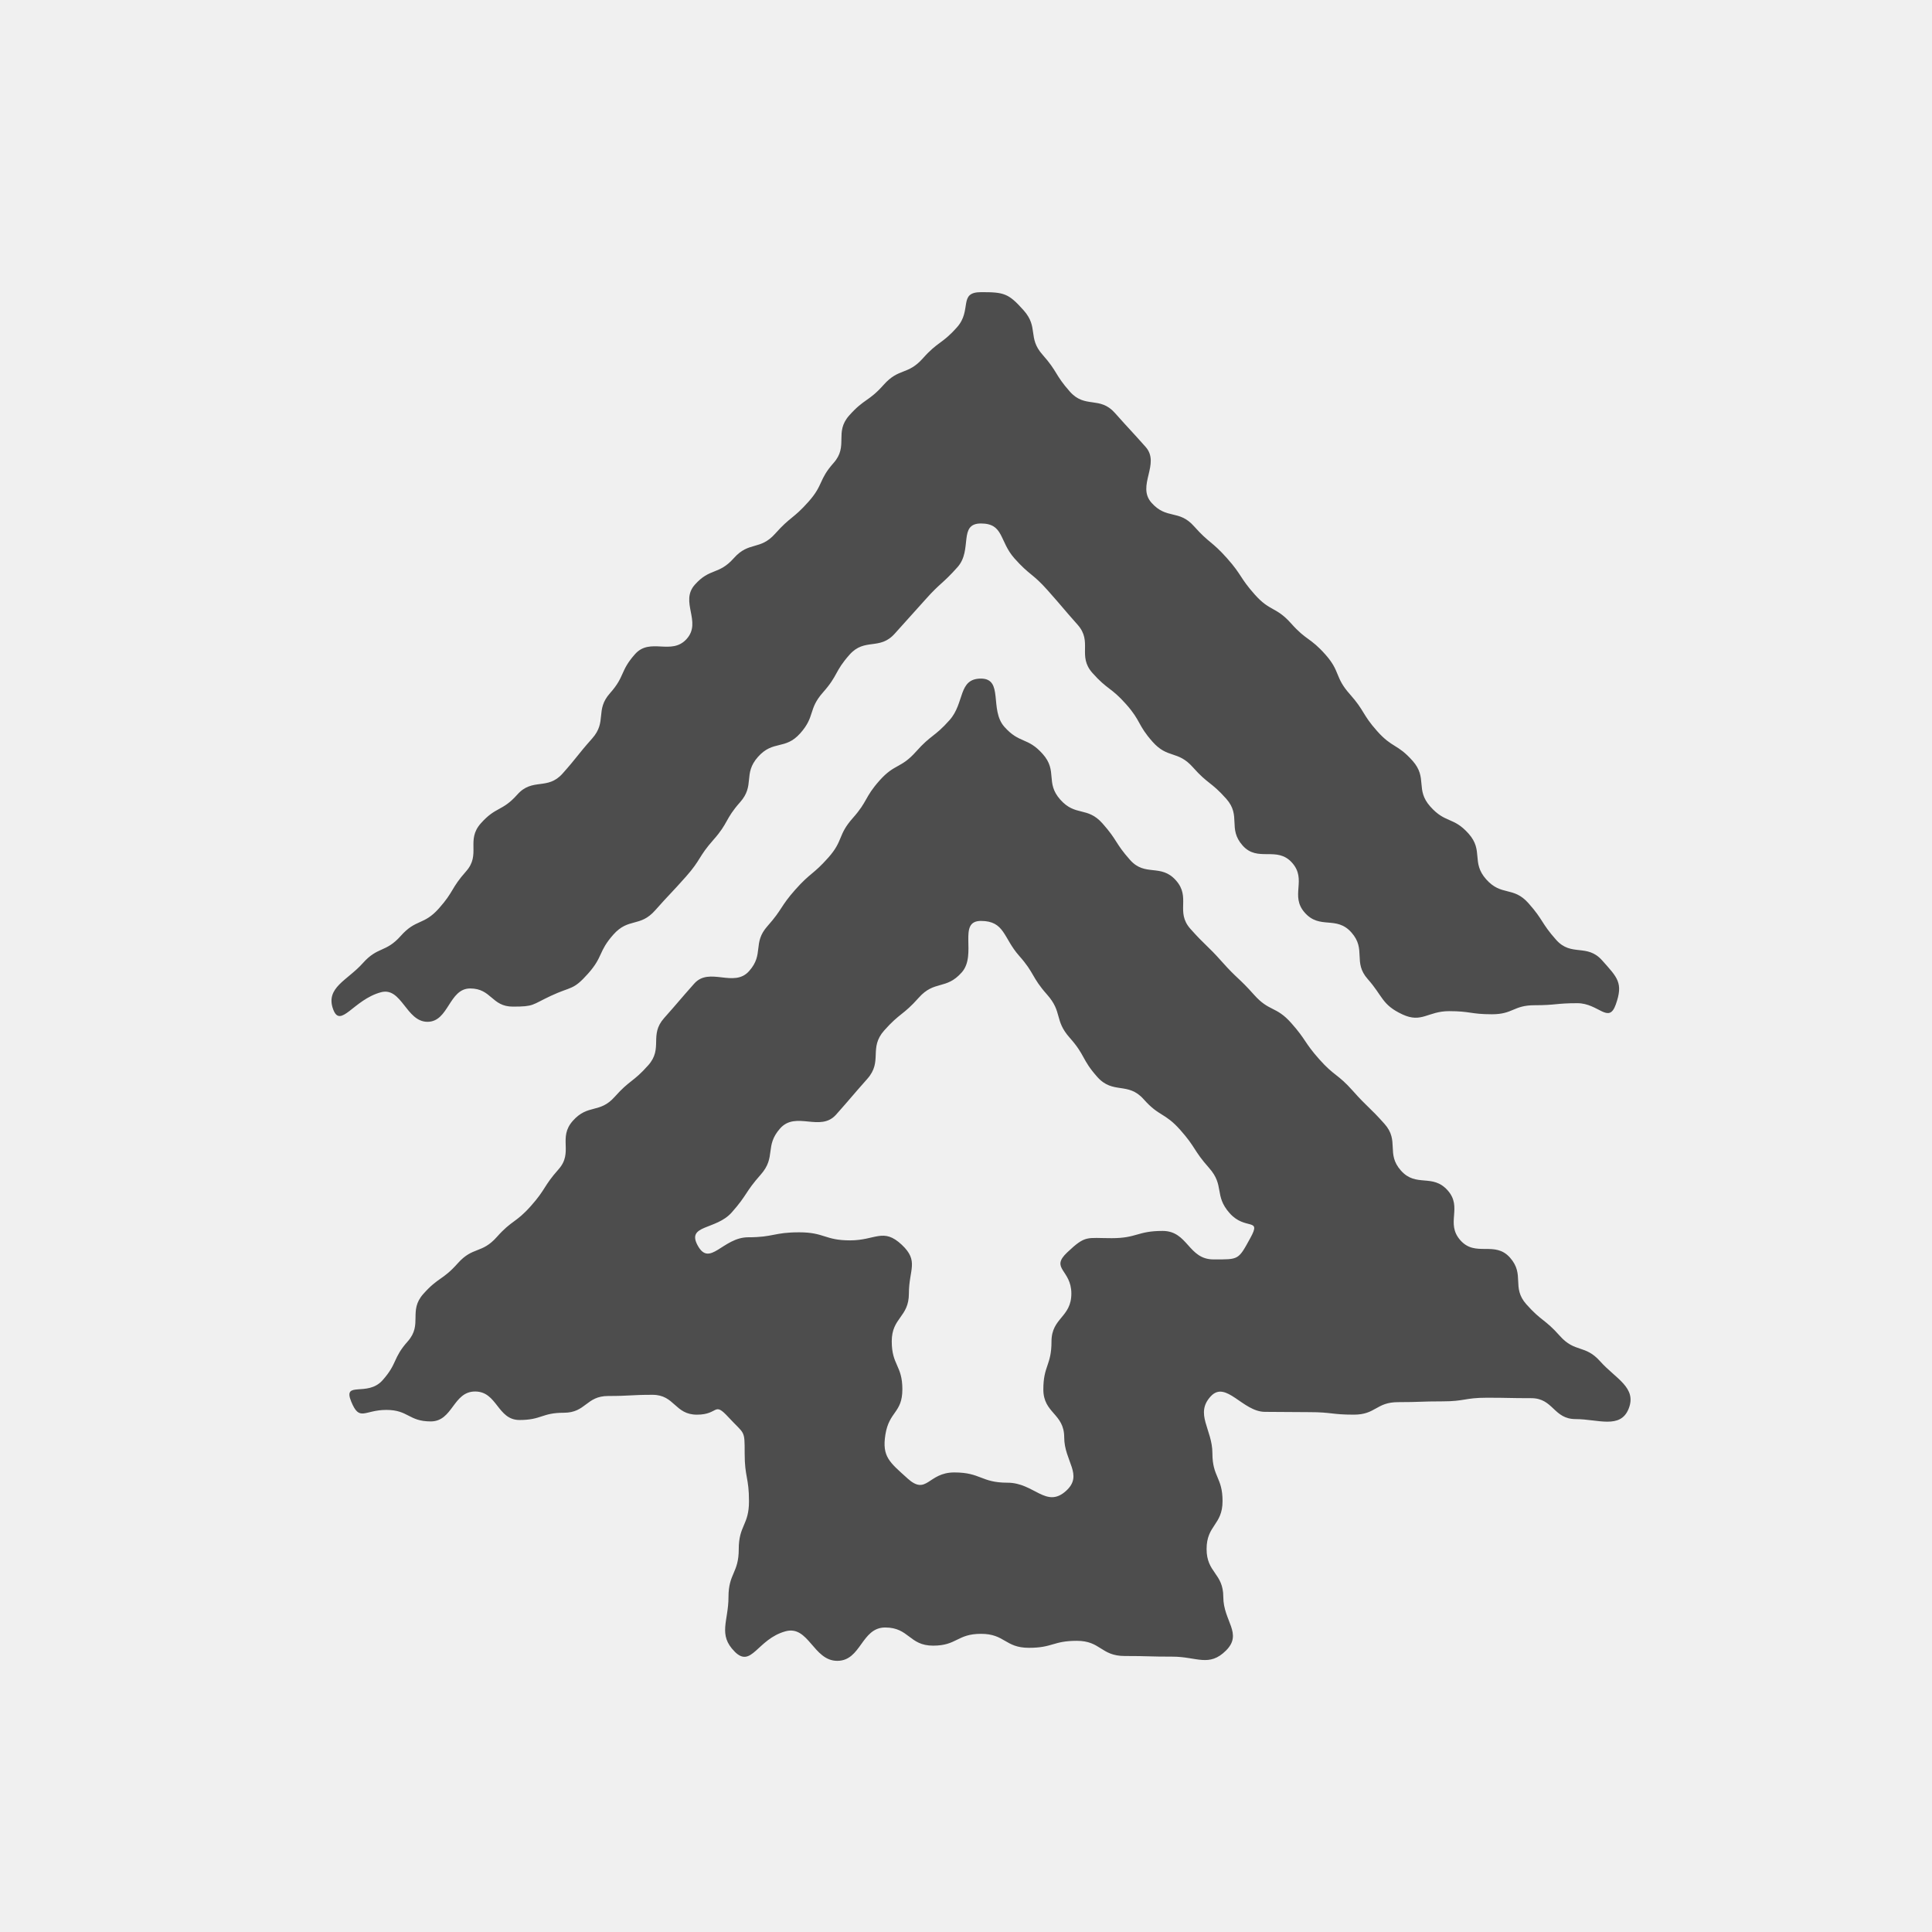
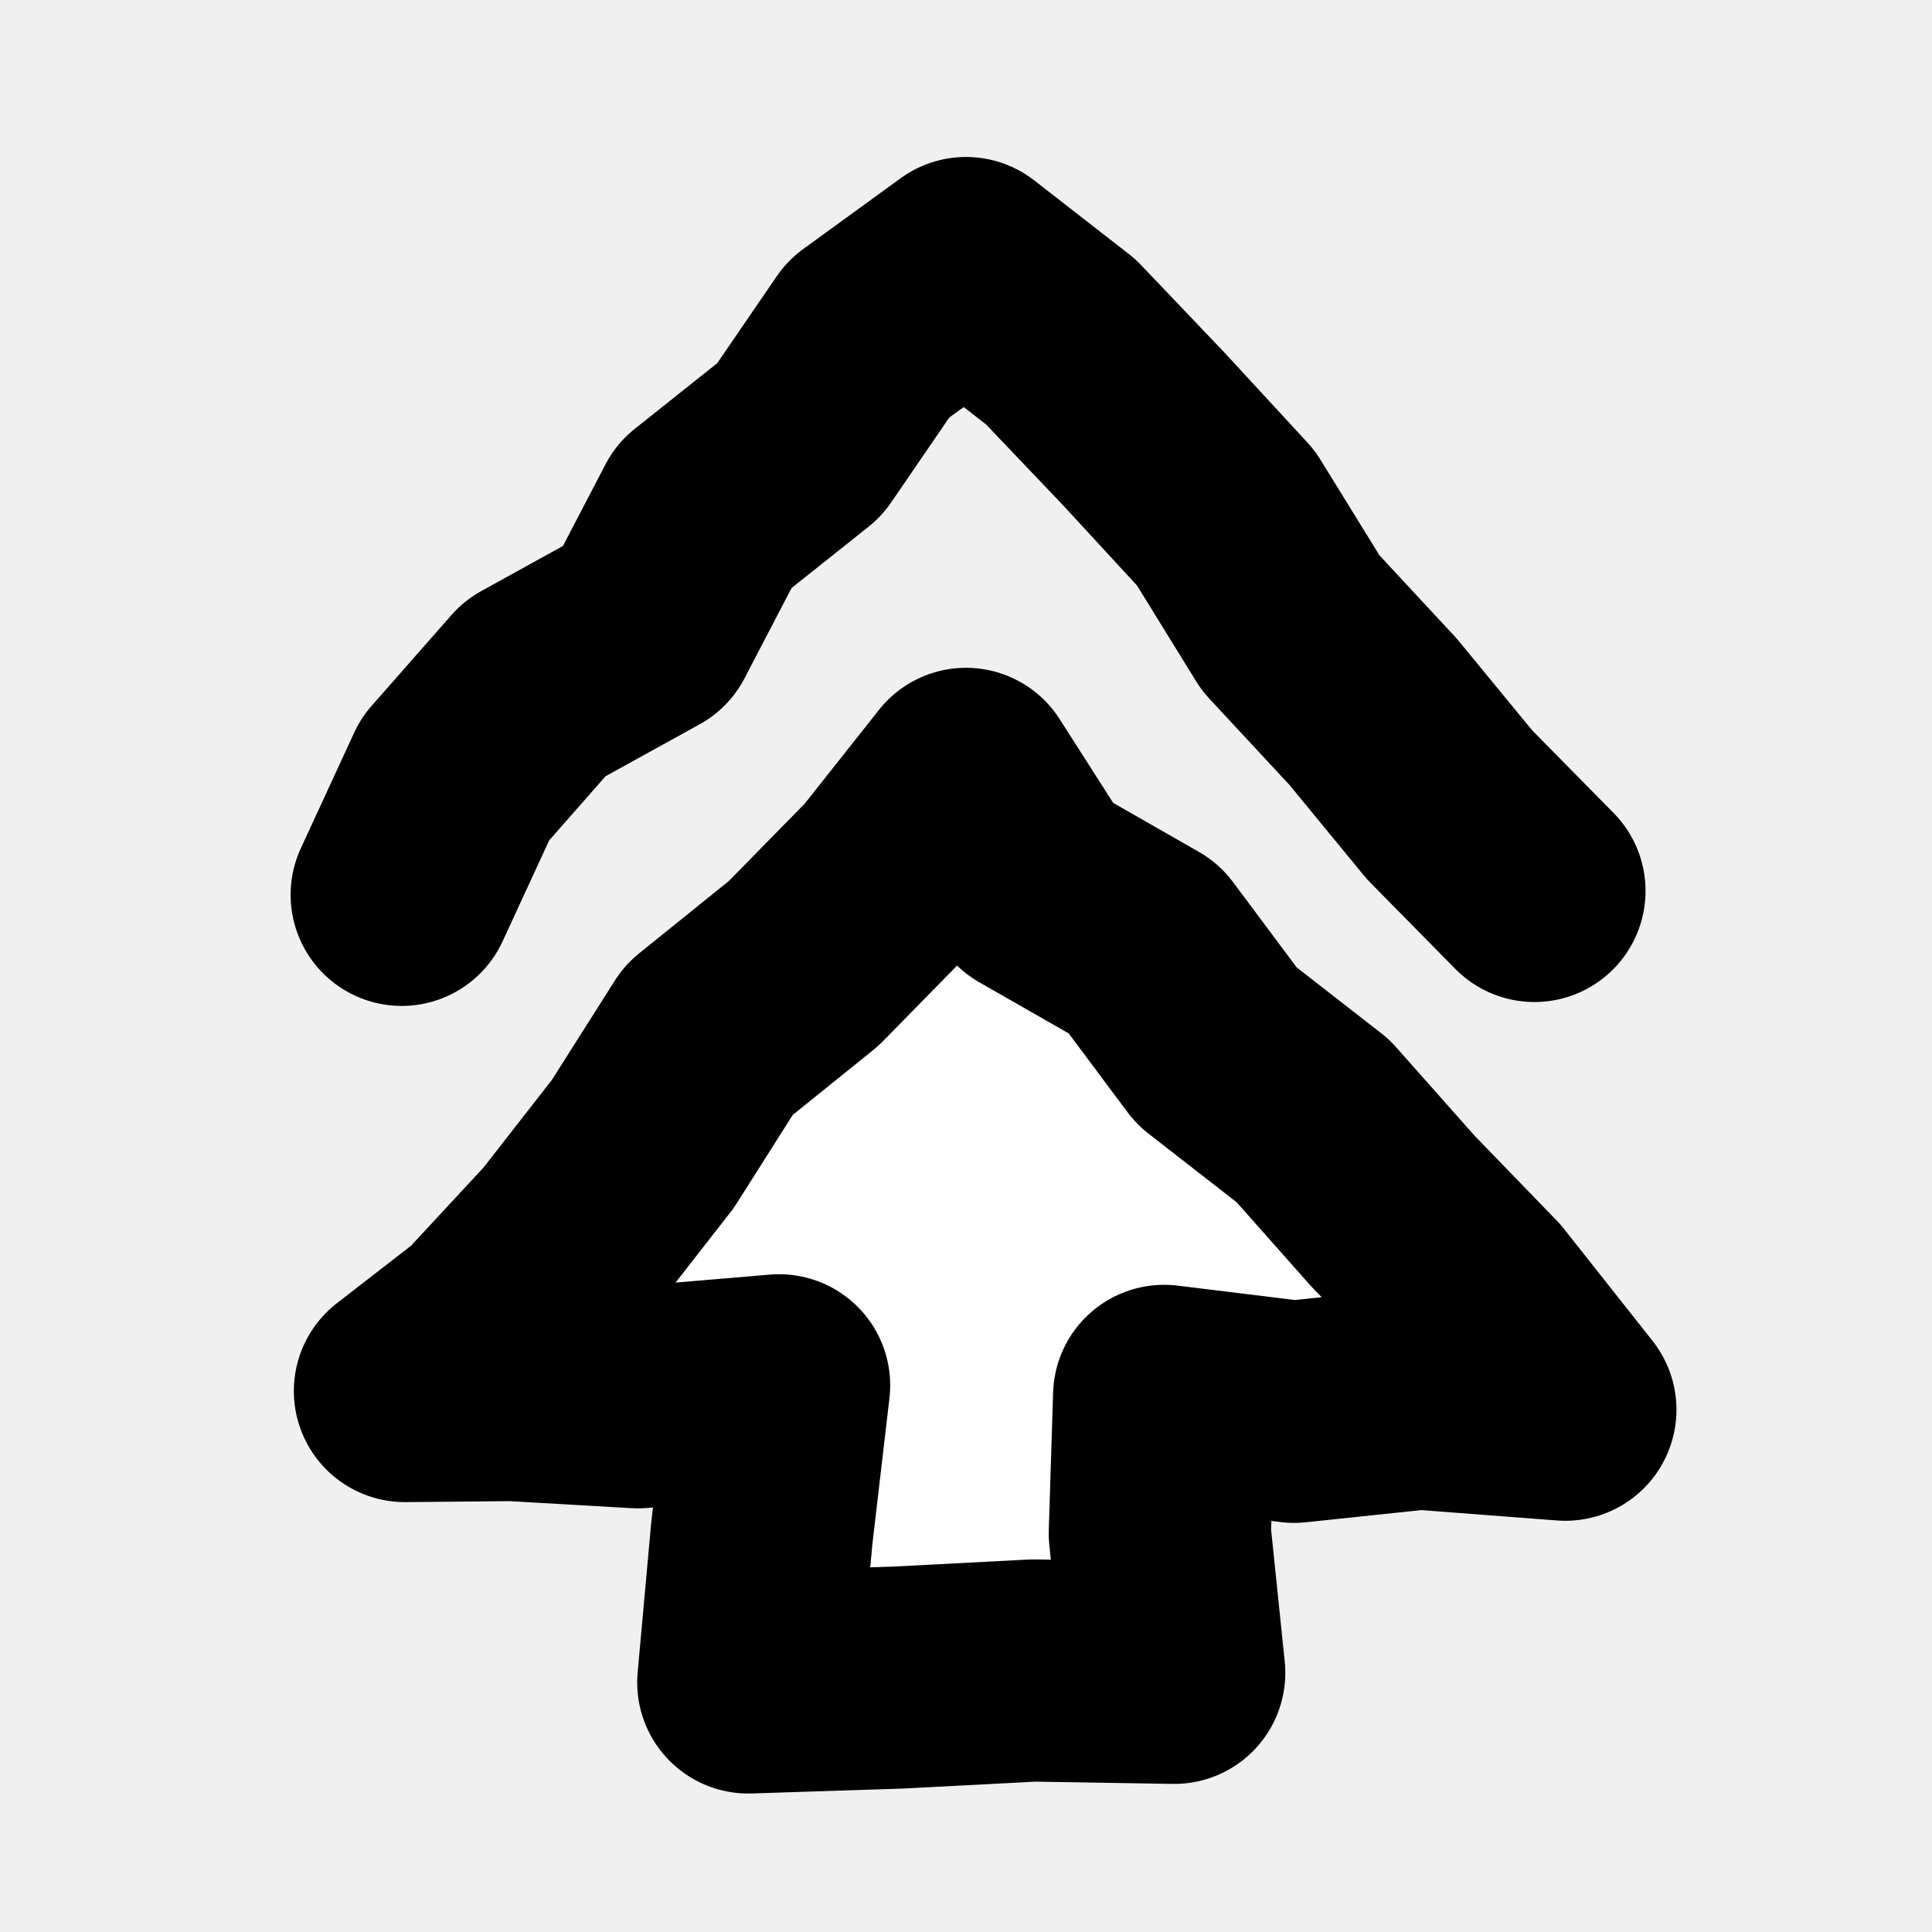
- <svg xmlns="http://www.w3.org/2000/svg" id="Small" width="160" height="160" viewBox="0 0 160 160">
-   <path d="M60.843,136.779c-1.404-1.4-.513-2.531-.513-4.514s.85-1.983.85-3.966.848-1.984.848-3.967-.358-1.987-.358-3.974.005-1.532-1.343-2.991c-1.246-1.349-.773-.21-2.61-.21s-1.837-1.645-3.674-1.645-1.837.098-3.674.098-1.837,1.388-3.674,1.388-1.837.6-3.673.6-1.837-2.36-3.674-2.36-1.837,2.478-3.675,2.478-1.84-.953-3.68-.953-2.211,1.008-2.909-.695c-.719-1.755,1.339-.345,2.598-1.762s.826-1.802,2.085-3.219.029-2.51,1.288-3.926,1.592-1.12,2.851-2.536,1.983-.77,3.241-2.185,1.559-1.148,2.818-2.564,1.031-1.62,2.291-3.038-.075-2.601,1.184-4.017,2.21-.573,3.47-1.99,1.512-1.192,2.772-2.608.055-2.49,1.315-3.908,1.235-1.439,2.495-2.856,3.284.381,4.545-1.037.261-2.307,1.522-3.726,1.049-1.607,2.31-3.025,1.469-1.23,2.728-2.647.768-1.857,2.028-3.275.954-1.692,2.215-3.11,1.761-.975,3.022-2.394,1.519-1.194,2.782-2.615.689-3.429,2.591-3.432.683,2.578,1.943,3.995,1.916.833,3.176,2.25.195,2.362,1.454,3.778,2.232.55,3.491,1.967,1.032,1.616,2.289,3.03,2.541.276,3.799,1.692-.064,2.594,1.196,4.011,1.365,1.321,2.624,2.737,1.386,1.305,2.646,2.723,1.818.92,3.077,2.337,1.067,1.59,2.328,3.008,1.515,1.191,2.774,2.608,1.367,1.323,2.627,2.741.101,2.45,1.362,3.868,2.608.221,3.869,1.639-.205,2.718,1.055,4.135,2.842.013,4.103,1.431.099,2.452,1.36,3.87,1.511,1.197,2.773,2.616,2.083.693,3.346,2.114,3.058,2.163,2.347,3.926c-.687,1.703-2.551.849-4.388.849s-1.837-1.732-3.674-1.732-1.837-.037-3.674-.037-1.837.301-3.674.301-1.837.065-3.673.065-1.837,1.036-3.674,1.036-1.837-.208-3.675-.208-1.84-.024-3.68-.024-3.238-2.639-4.49-1.29c-1.349,1.453.134,2.734.134,4.717s.84,1.983.84,3.966-1.321,1.984-1.321,3.967,1.384,1.987,1.384,3.974,1.631,3.021.228,4.428-2.438.511-4.42.511-1.983-.054-3.967-.054-1.984-1.257-3.969-1.257-1.984.579-3.969.579-1.984-1.158-3.969-1.158-1.984.979-3.967.979-1.984-1.504-3.968-1.504-1.984,2.762-3.969,2.762-2.372-2.974-4.288-2.446c-2.345.646-2.803,3.088-4.21,1.684ZM75.14,122.425c1.637,1.476,1.685-.484,3.89-.484s2.206.85,4.411.85,3.198,2.159,4.838.684c1.475-1.326-.146-2.458-.146-4.441s-1.728-1.983-1.728-3.966.675-1.984.675-3.967,1.645-1.987,1.645-3.974-1.787-2.047-.341-3.41c1.532-1.445,1.575-1.177,3.682-1.177s2.108-.6,4.217-.6,2.11,2.36,4.22,2.36,2.037.063,3.052-1.787c.945-1.722-.42-.577-1.723-2.046s-.397-2.275-1.702-3.744-1.077-1.672-2.381-3.141-1.737-1.083-3.04-2.551-2.535-.377-3.839-1.847-.971-1.766-2.275-3.235-.579-2.114-1.884-3.585-1.006-1.74-2.313-3.212-1.191-2.883-3.16-2.885-.289,2.796-1.592,4.265-2.255.625-3.56,2.095-1.558,1.245-2.862,2.714-.096,2.539-1.399,4.007-1.28,1.492-2.584,2.961-3.33-.328-4.634,1.142-.304,2.358-1.609,3.828-1.095,1.661-2.402,3.133-3.76.998-2.82,2.728c1.005,1.851,2.083-.674,4.19-.674s2.108-.411,4.217-.411,2.11.668,4.22.668,2.742-1.079,4.28.365c1.445,1.358.588,2.047.588,4.029s-1.42,1.983-1.42,3.966.879,1.984.879,3.967-1.096,1.805-1.407,3.768c-.288,1.817.344,2.274,1.819,3.604ZM27.585,83.571c-.644-1.783,1.196-2.384,2.456-3.801s1.895-.852,3.154-2.269,1.893-.853,3.152-2.269.991-1.654,2.25-3.07-.034-2.563,1.224-3.977,1.763-.967,3.022-2.383,2.489-.325,3.749-1.742,1.185-1.481,2.444-2.897.223-2.34,1.483-3.757.811-1.815,2.07-3.232,3.024.15,4.285-1.268-.592-3.063.667-4.481,1.973-.785,3.233-2.203,2.167-.613,3.428-2.031,1.488-1.216,2.749-2.635.826-1.802,2.085-3.219.031-2.512,1.292-3.93,1.594-1.122,2.855-2.541,1.987-.774,3.248-2.193,1.564-1.154,2.828-2.575.079-2.9,1.981-2.903,2.274.089,3.534,1.506.309,2.262,1.568,3.678,1.006,1.641,2.265,3.058,2.465.344,3.723,1.76,1.282,1.393,2.54,2.808-.766,3.215.493,4.631,2.26.529,3.52,1.946,1.47,1.227,2.729,2.643,1.05,1.604,2.31,3.021,1.752.978,3.012,2.395,1.568,1.145,2.828,2.563.76,1.861,2.02,3.278,1.005,1.645,2.265,3.063,1.68,1.046,2.94,2.465.2,2.362,1.46,3.78,1.916.833,3.176,2.25.197,2.364,1.458,3.783,2.235.553,3.496,1.972,1.035,1.62,2.297,3.039,2.546.281,3.809,1.702,1.767,1.856,1.131,3.648c-.592,1.666-1.418-.104-3.186-.104s-1.768.169-3.537.169-1.769.748-3.537.748-1.772-.258-3.543-.258-2.265,1.019-3.87.269c-1.714-.801-1.613-1.507-2.869-2.922s-.097-2.447-1.354-3.864-2.605-.22-3.861-1.636.207-2.718-1.051-4.135-2.84-.012-4.097-1.428-.095-2.449-1.352-3.867-1.509-1.196-2.767-2.614-2.078-.69-3.337-2.108-.938-1.699-2.195-3.115-1.532-1.175-2.791-2.592.037-2.568-1.221-3.986-1.231-1.443-2.49-2.861-1.486-1.221-2.747-2.641-.869-2.883-2.768-2.887-.68,2.192-1.936,3.607-1.413,1.279-2.67,2.696-1.275,1.4-2.532,2.816-2.487.327-3.745,1.744-.937,1.701-2.194,3.118-.63,1.975-1.888,3.392-2.246.541-3.505,1.959-.223,2.336-1.482,3.754-.946,1.692-2.203,3.109-1.018,1.631-2.276,3.049-1.299,1.382-2.557,2.8-2.199.584-3.457,2.003-.828,1.805-2.089,3.225-1.369,1.042-3.089,1.849c-1.601.751-1.375.891-3.143.891s-1.768-1.504-3.537-1.504-1.769,2.762-3.537,2.762-2.136-2.907-3.848-2.449c-2.28.61-3.365,3.067-3.967,1.401Z" style="fill: #4d4d4d;" />
+ <svg xmlns="http://www.w3.org/2000/svg" id="SM_Icons" data-name="SM Icons" width="200" height="200" viewBox="0 0 200 200">
+   <polyline points="158.845 92.229 150.072 83.325 142.117 73.65 133.61 64.491 126.907 53.628 118.434 44.436 109.804 35.38 100 27.75 89.903 35.087 82.756 45.523 72.875 53.389 66.871 64.91 55.375 71.257 47.11 80.656 41.584 92.633" style="fill: none; stroke: #000; stroke-linecap: round; stroke-linejoin: round; stroke-width: 23px;" />
+   <g>
+     <polygon points="162.045 145.931 146.978 144.779 133.969 146.15 120.512 144.503 120.064 158.748 121.554 173.17 106.993 172.931 93.016 173.659 77.463 174.165 78.859 158.748 80.652 143.408 66.04 144.644 53.031 143.895 41.919 143.999 50.337 137.471 58.834 128.307 66.555 118.408 73.371 107.652 83.194 99.731 91.953 90.796 100 80.631 107.073 91.696 118.417 98.181 125.942 108.265 135.925 116.04 144.221 125.399 152.879 134.342 162.045 145.931" style="fill: #fff;" />
+     <polygon points="162.045 145.931 146.978 144.779 133.969 146.15 120.512 144.503 120.064 158.748 121.554 173.17 106.993 172.931 93.016 173.659 77.463 174.165 78.859 158.748 80.652 143.408 66.04 144.644 53.031 143.895 41.919 143.999 50.337 137.471 58.834 128.307 66.555 118.408 73.371 107.652 83.194 99.731 91.953 90.796 100 80.631 107.073 91.696 118.417 98.181 125.942 108.265 135.925 116.04 144.221 125.399 152.879 134.342 162.045 145.931" style="fill: none; stroke: #000; stroke-linecap: round; stroke-linejoin: round; stroke-width: 23px;" />
+   </g>
</svg>
